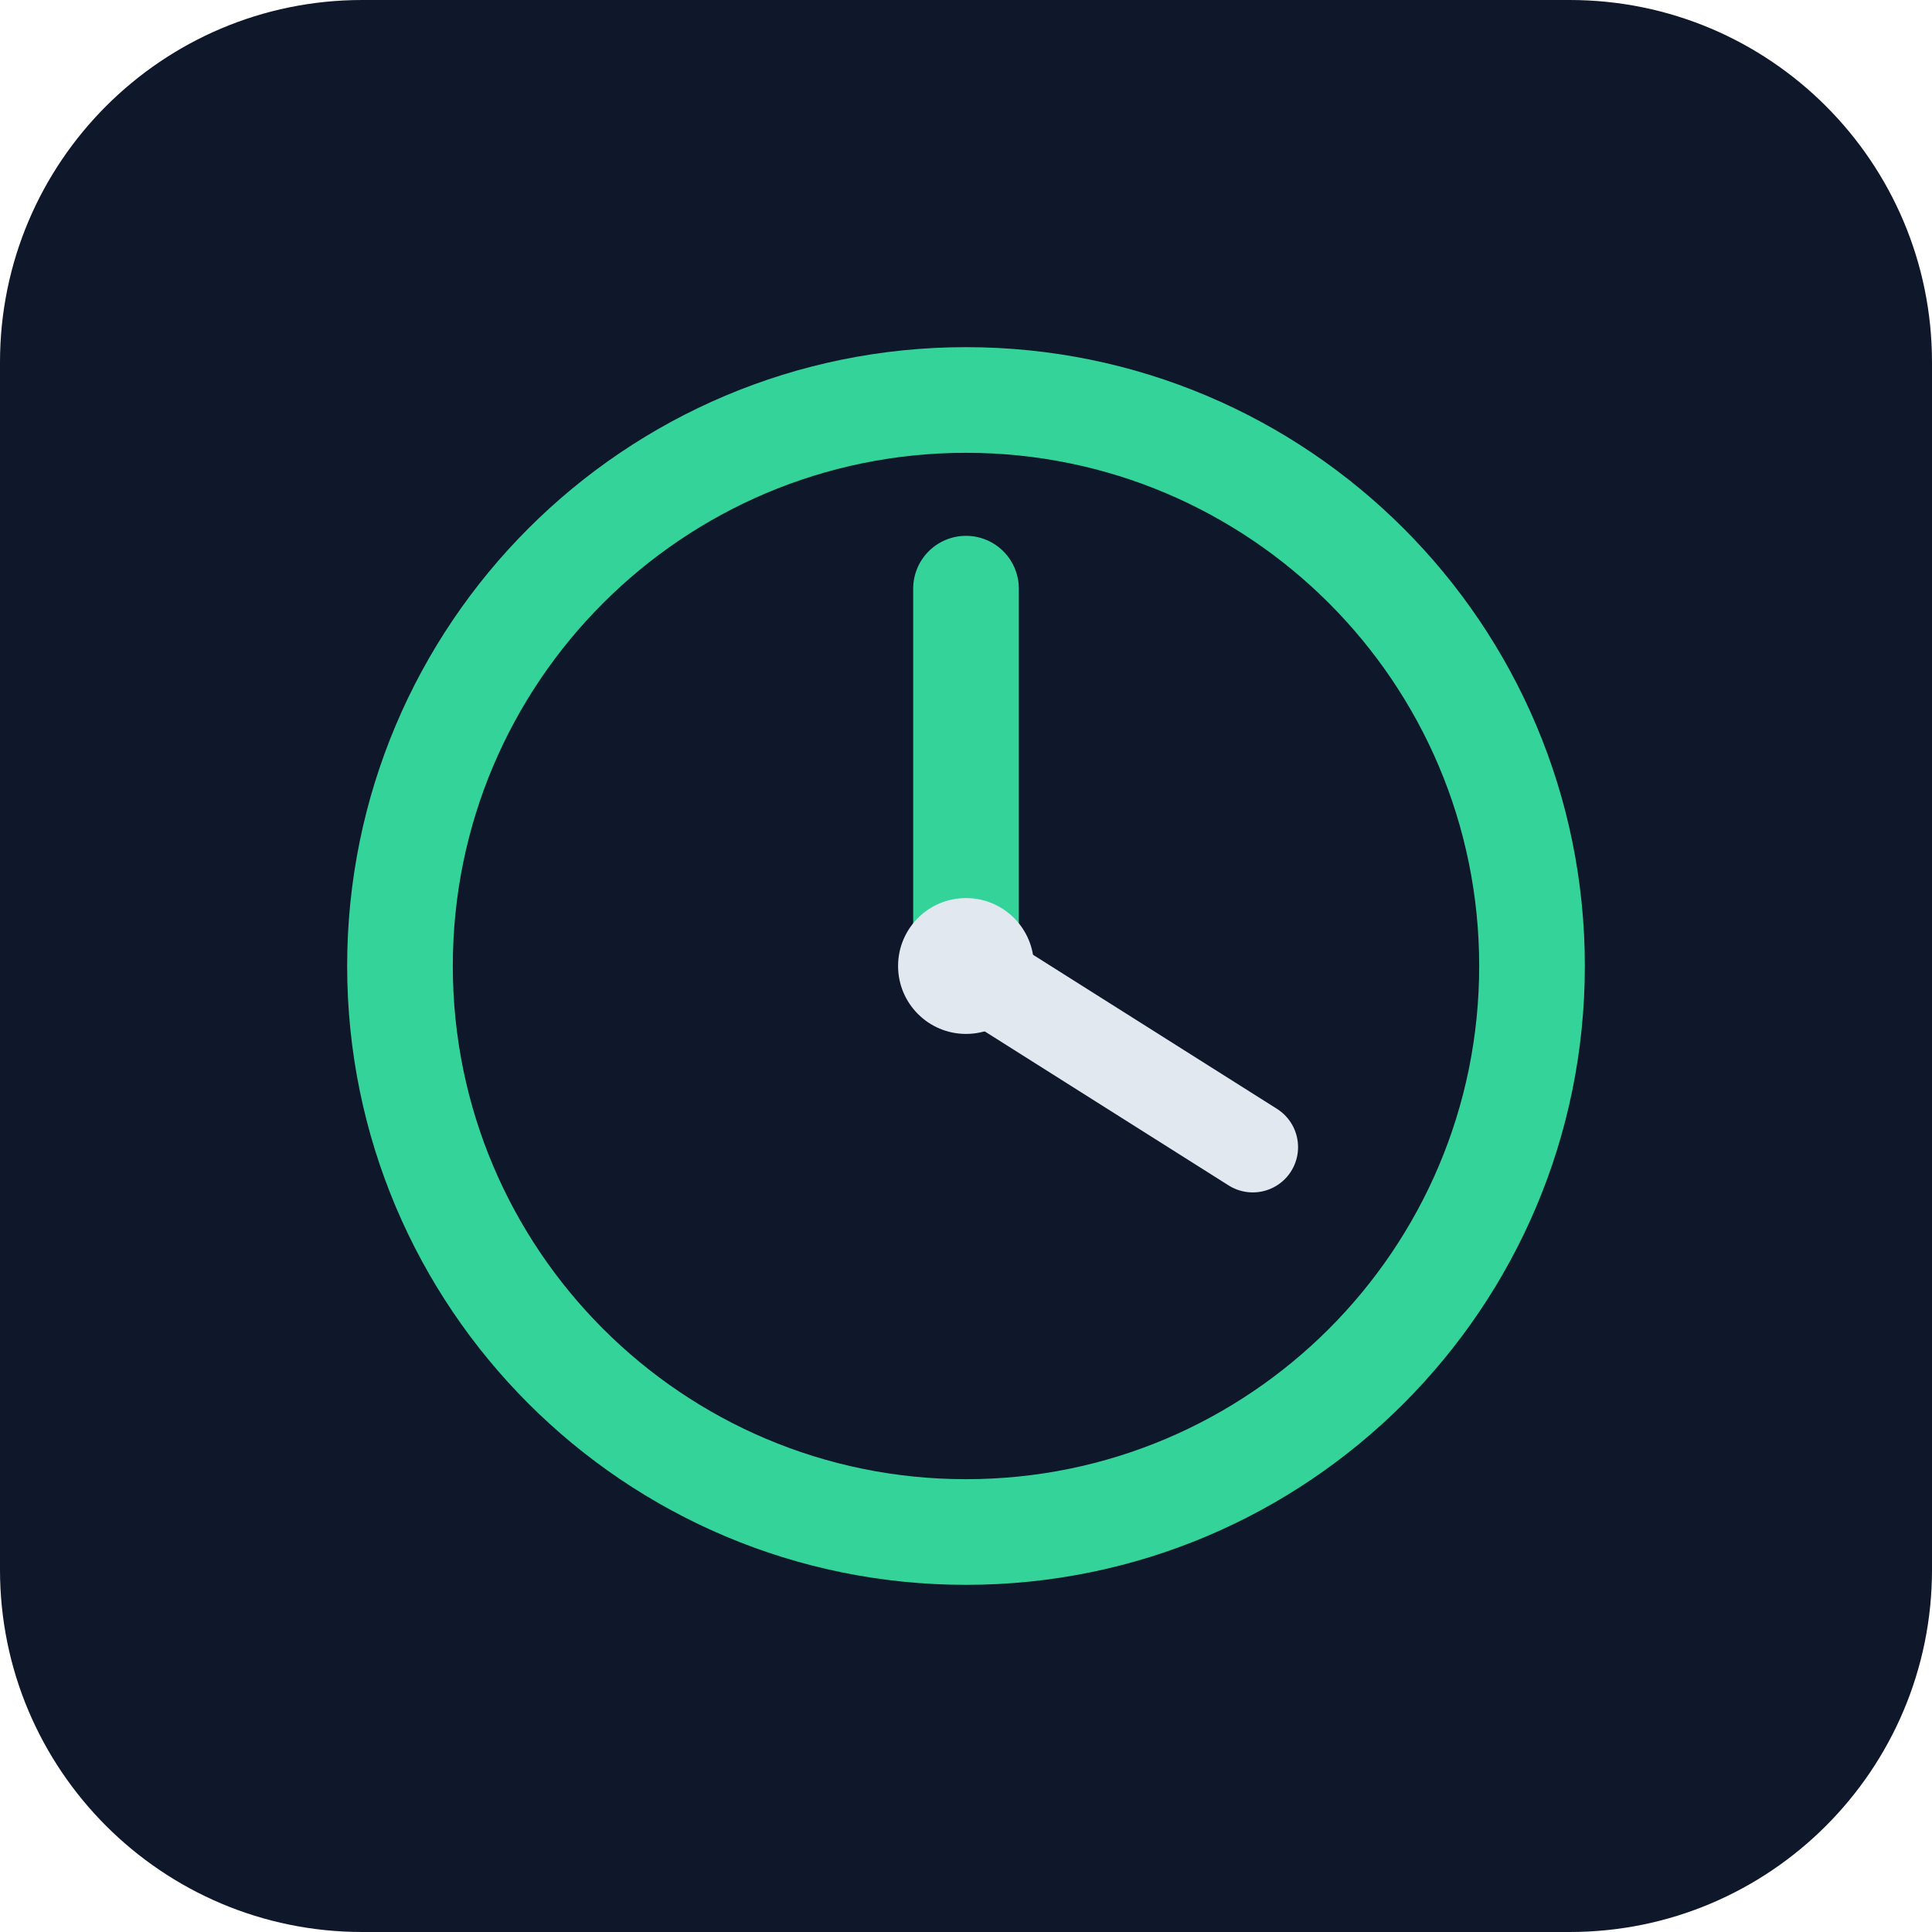
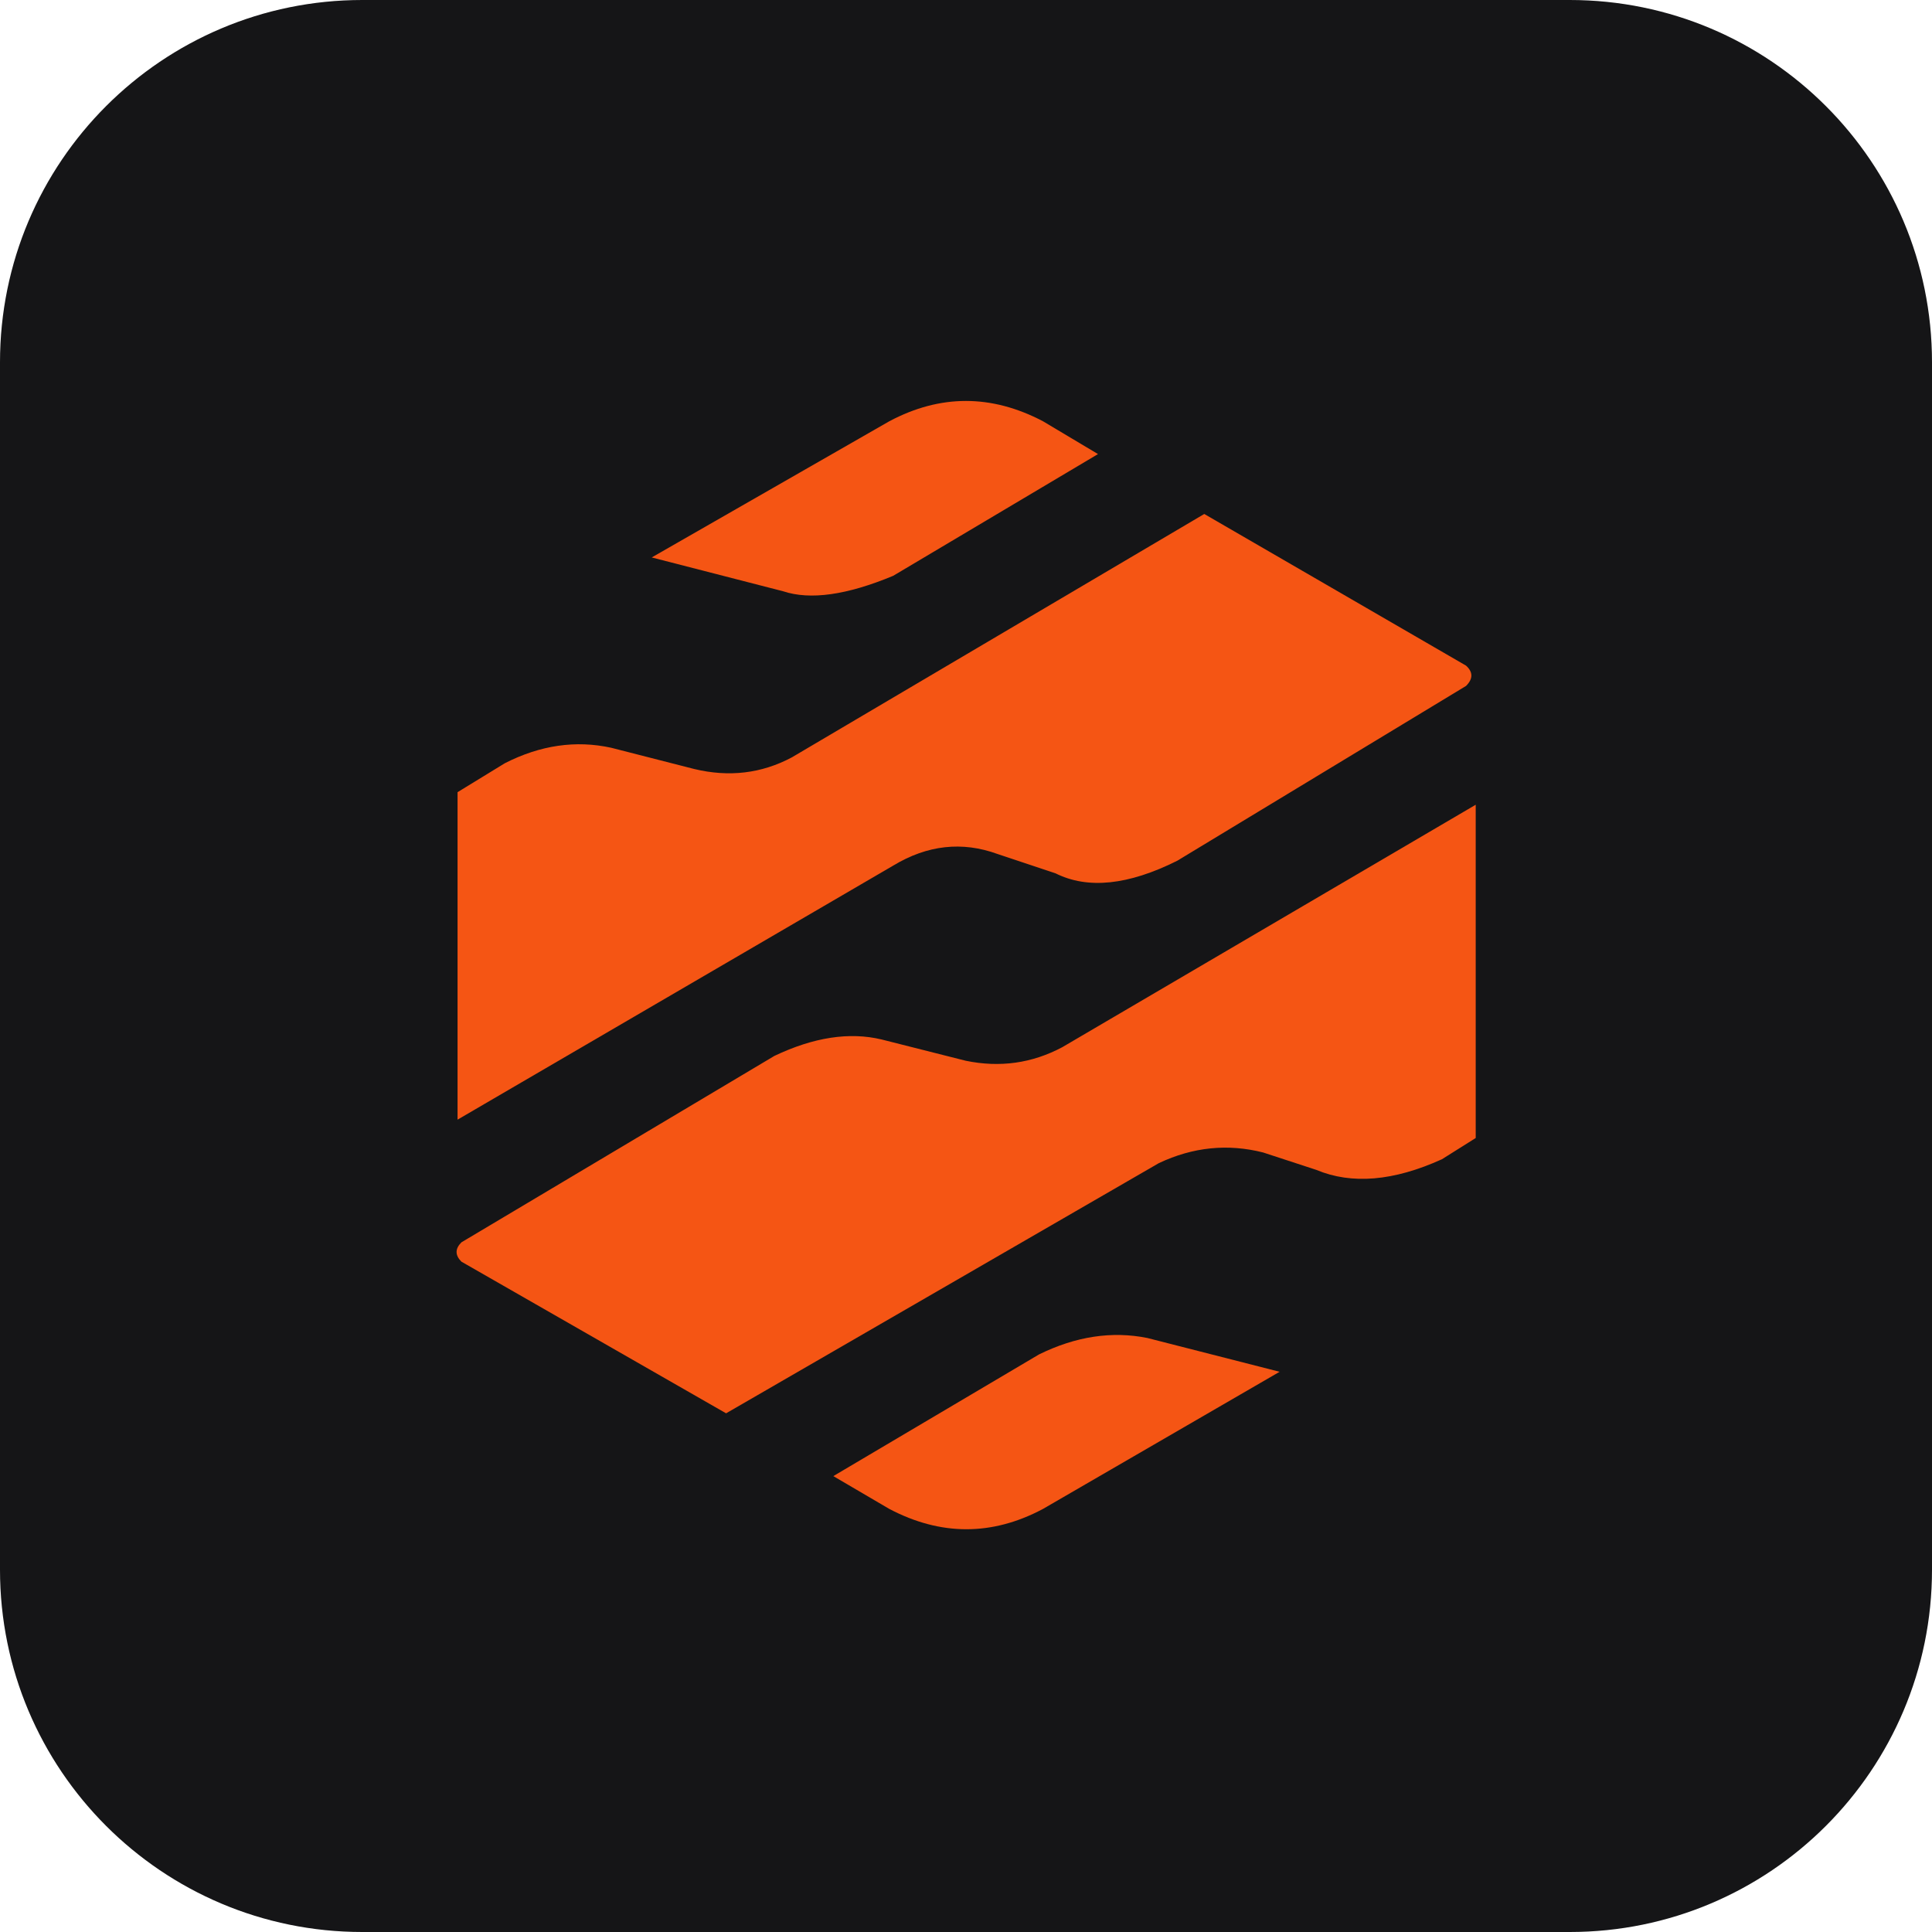
<svg xmlns="http://www.w3.org/2000/svg" viewBox="0 0 512 512">
-   <rect width="512" height="512" rx="96" fill="#0f172a" />
-   <circle cx="256" cy="256" r="150" fill="none" stroke="#34d399" stroke-width="28" />
-   <line x1="256" y1="256" x2="256" y2="156" stroke="#34d399" stroke-width="28" stroke-linecap="round" />
-   <line x1="256" y1="256" x2="332" y2="304" stroke="#e2e8f0" stroke-width="24" stroke-linecap="round" />
-   <circle cx="256" cy="256" r="18" fill="#e2e8f0" />
+   <rect width="512" height="512" rx="96" fill="#151517" />
+   <g transform="translate(121 106) scale(0.256)" fill="#F55514">
+     <path d="M202 163L448 22Q527 -20 607 22L664 56L452 182Q380 212 338 198Z" />
+     <path d="M774 118L1045 275Q1056 285 1045 296L746 477Q670 515 620 490L560 470Q505 450 452 482L1 745L1 406L50 376Q105 348 160 360L246 382Q300 395 347 370Z" />
+     <path d="M1055 419L1055 764L1020 786Q945 820 890 797L835 779Q780 765 727 790L279 1049L5 892Q-5 882 5 872L329 679Q390 650 440 662L527 684Q580 695 627 670Z" />
+     <path d="M390 1114L603 988Q660 960 715 971L852 1006L607 1148Q528 1190 448 1148Z" />
+   </g>
</svg>
